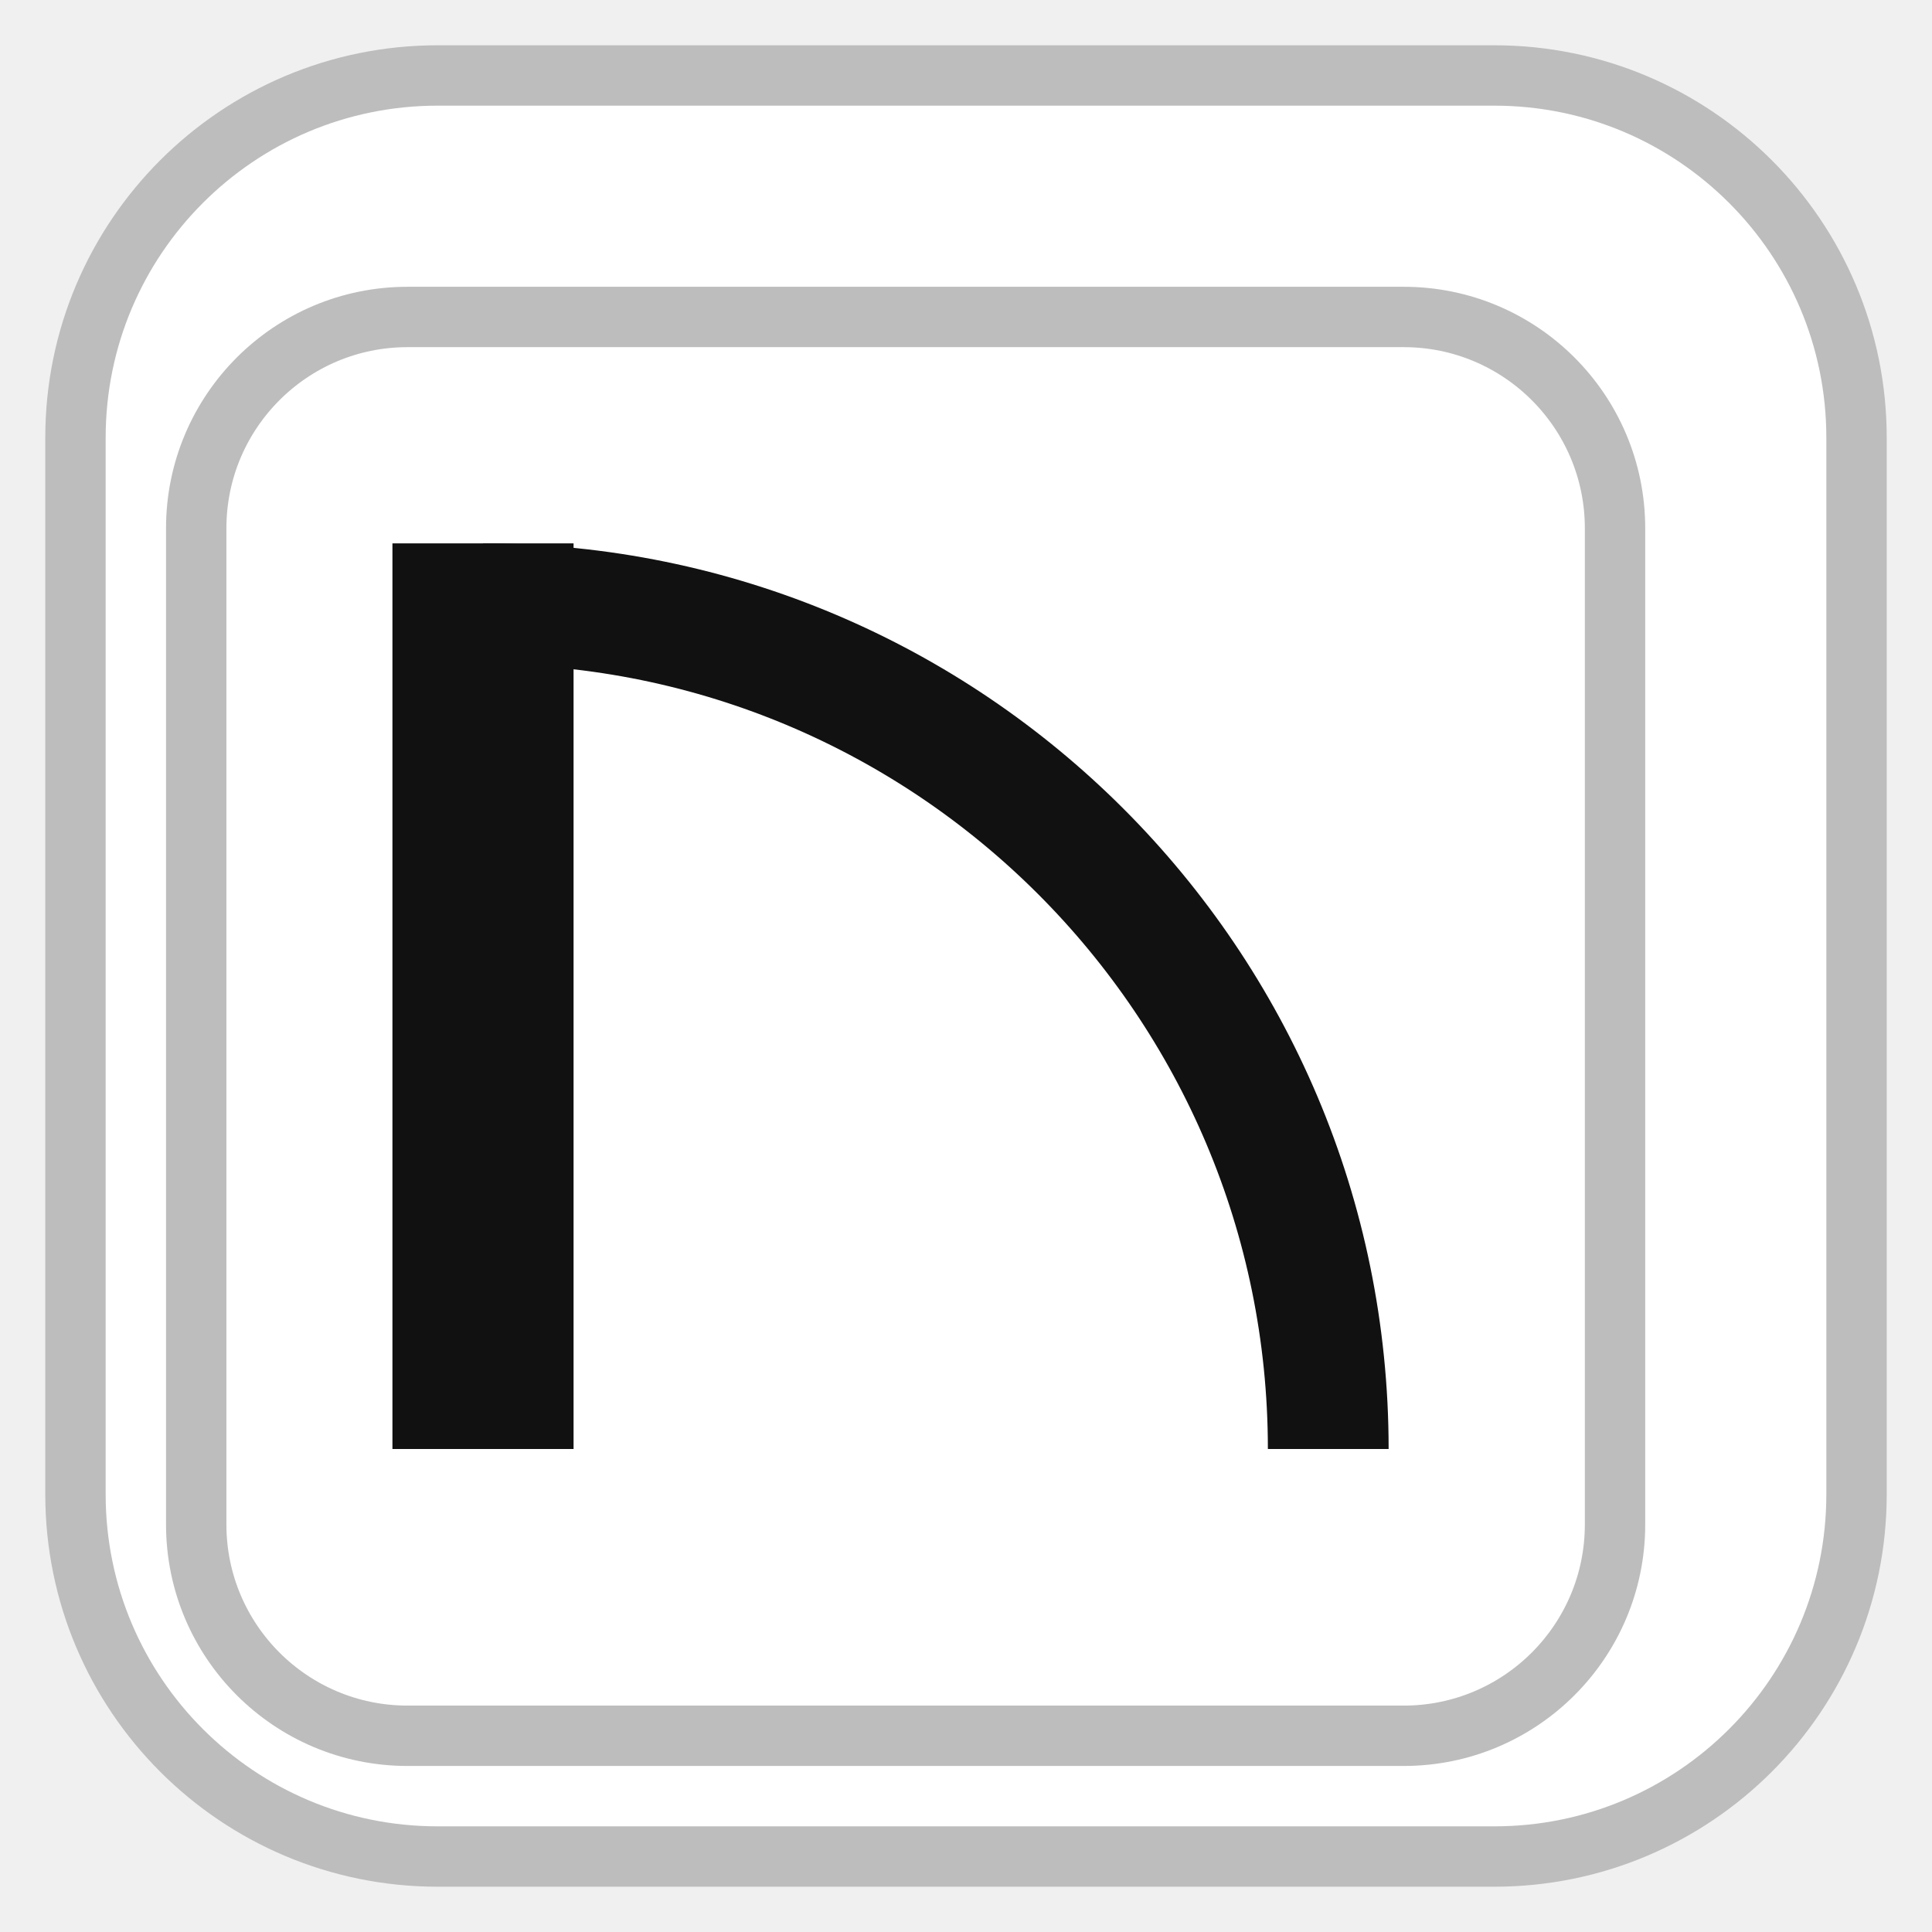
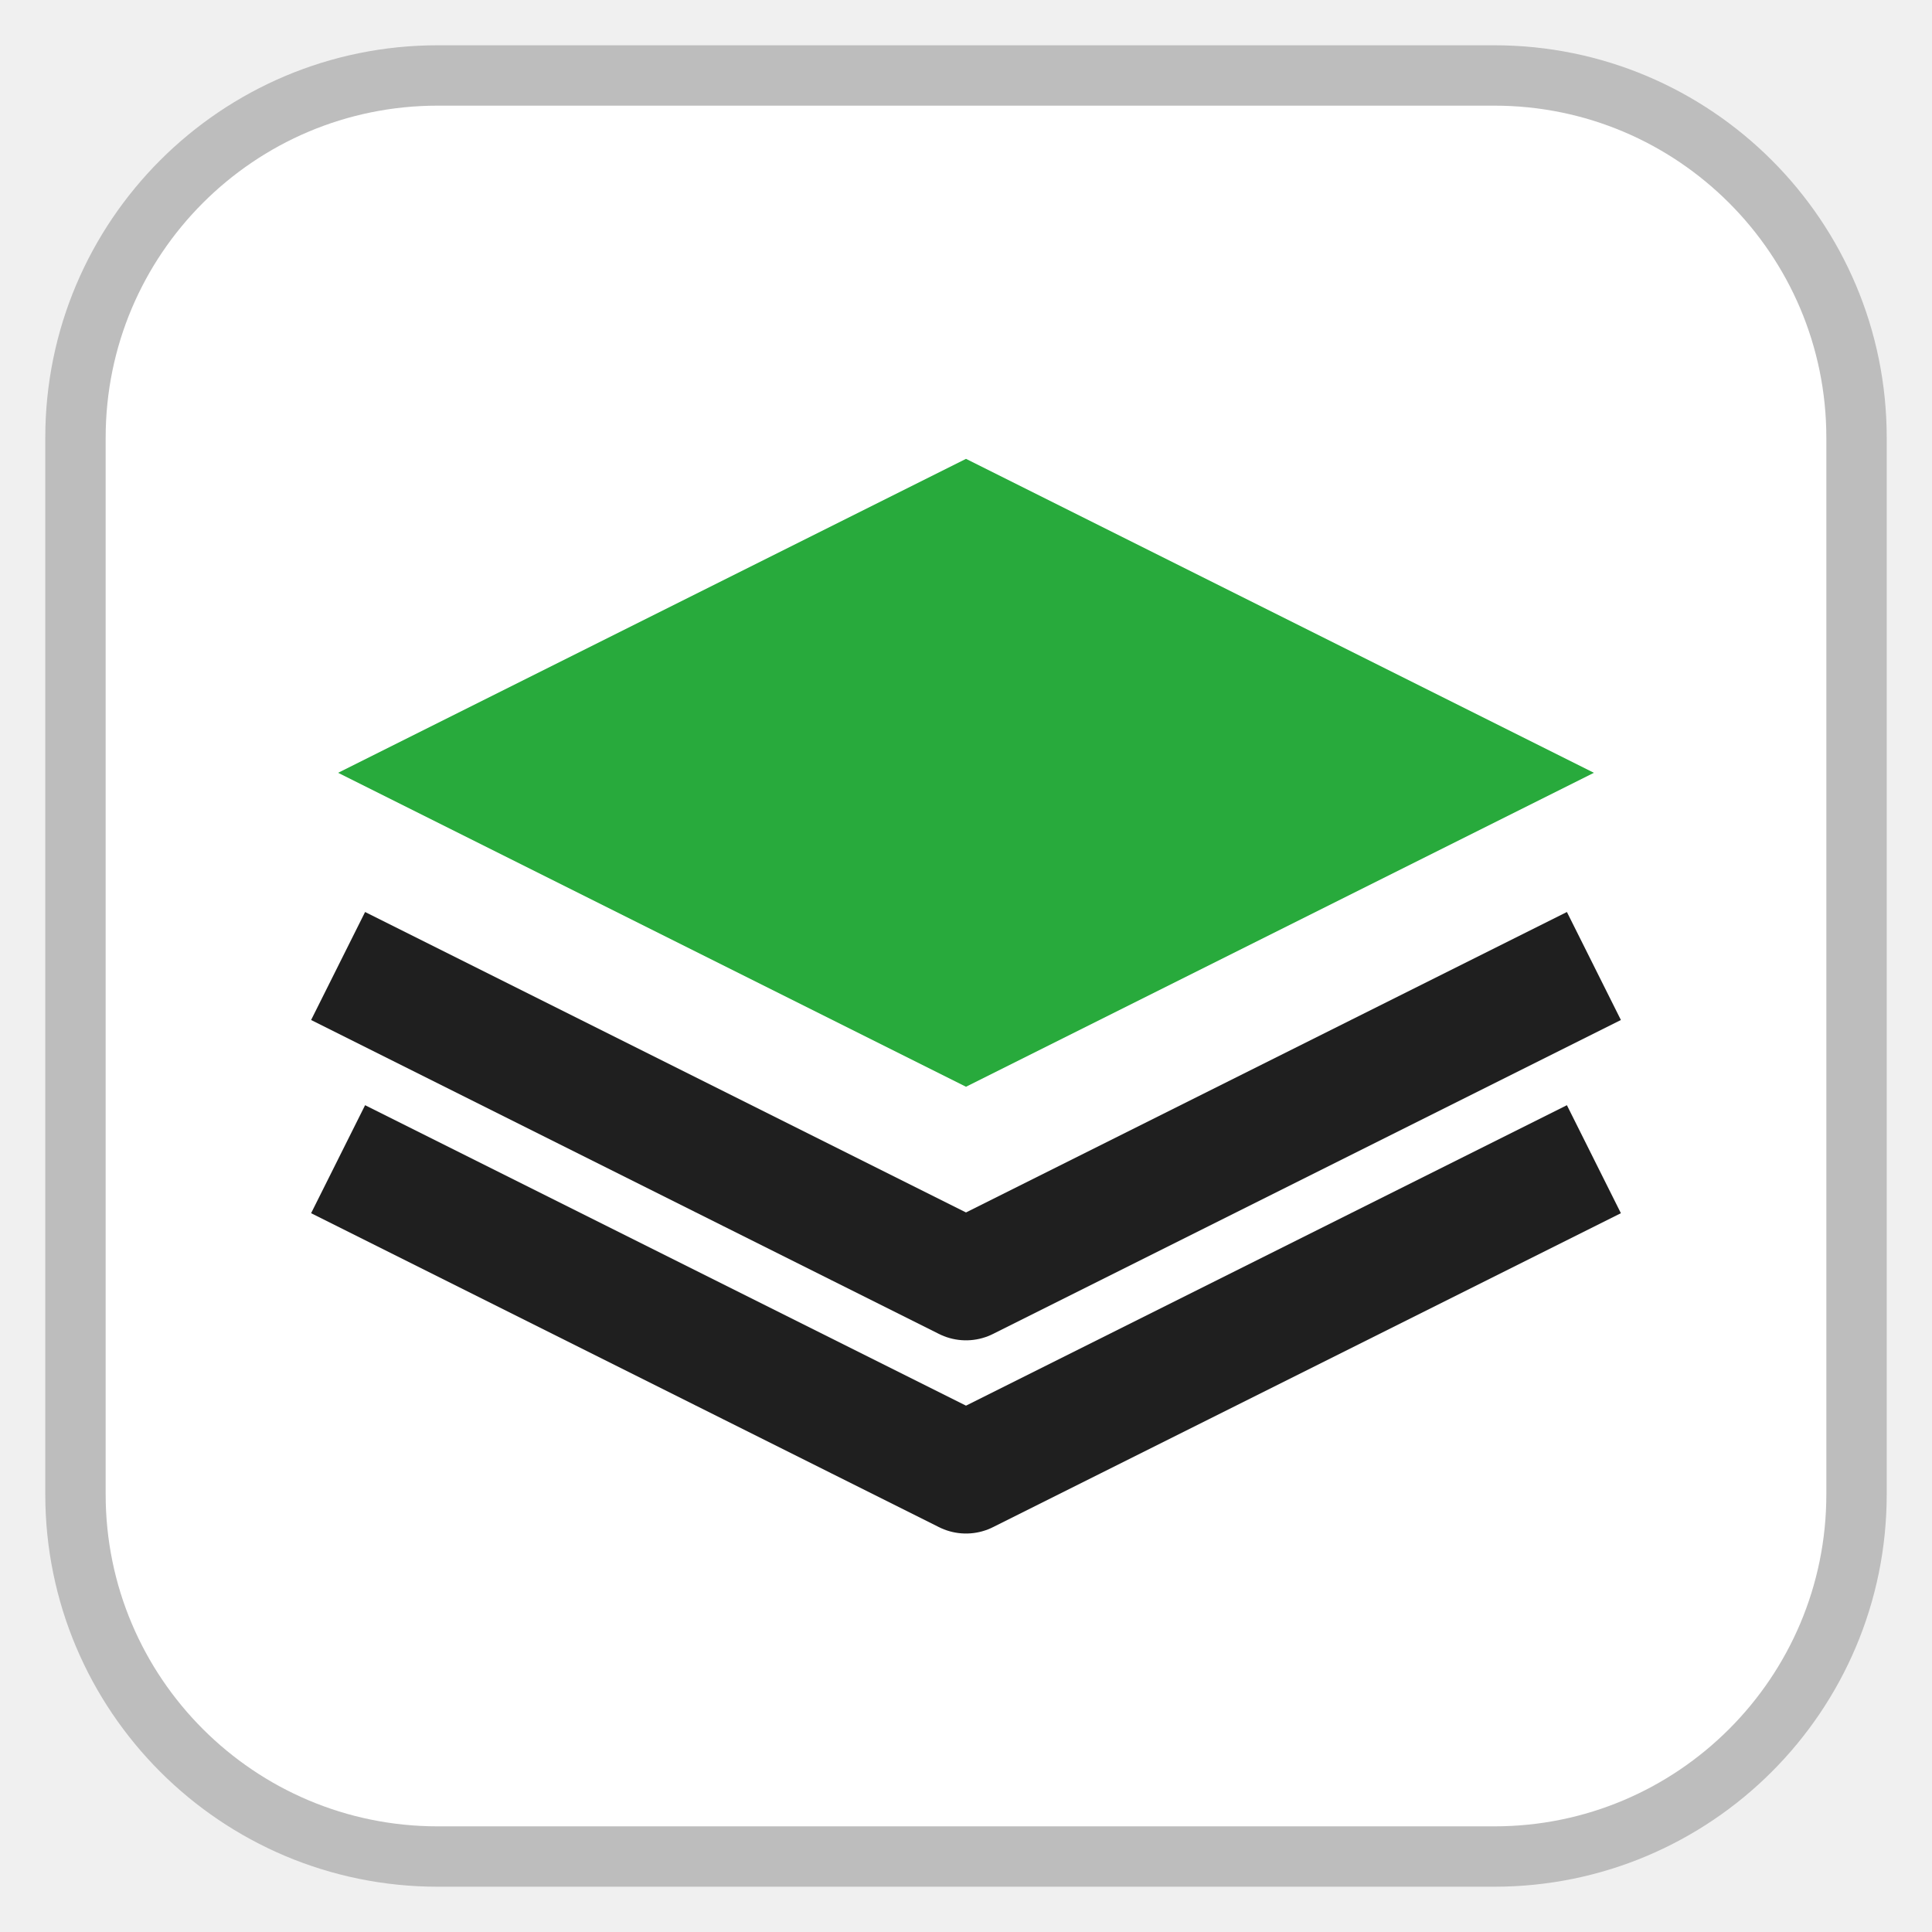
<svg xmlns="http://www.w3.org/2000/svg" viewBox="0 0 256 256">
  <rect x="10" y="10" width="236" height="236" rx="48" fill="#FFFFFF" stroke="#BDBDBD" stroke-width="8" />
-   <rect x="26" y="42" width="188" height="188" rx="28" fill="#FFFFFF" stroke="#BDBDBD" stroke-width="8" />
-   <g transform="translate(-8 8)" fill="none" stroke="#111111">
-     <path d="M72 184 V64" stroke-width="24" />
-     <path d="M72 72 A112 112 0 0 1 184 184" stroke-width="16" />
+   <g transform="translate(25.6 48) scale(3.2)" stroke-linejoin="round">
+     <path d="M6 33 L32 46 L58 33" fill="none" stroke="#1F1F1F" stroke-width="5" />
+     <path d="M6 25 L32 38 L58 25" fill="none" stroke="#1F1F1F" stroke-width="5" />
+     <path d="M32 4 L58 17 L32 30 L6 17 Z" fill="#28AA3C" />
  </g>
</svg>
